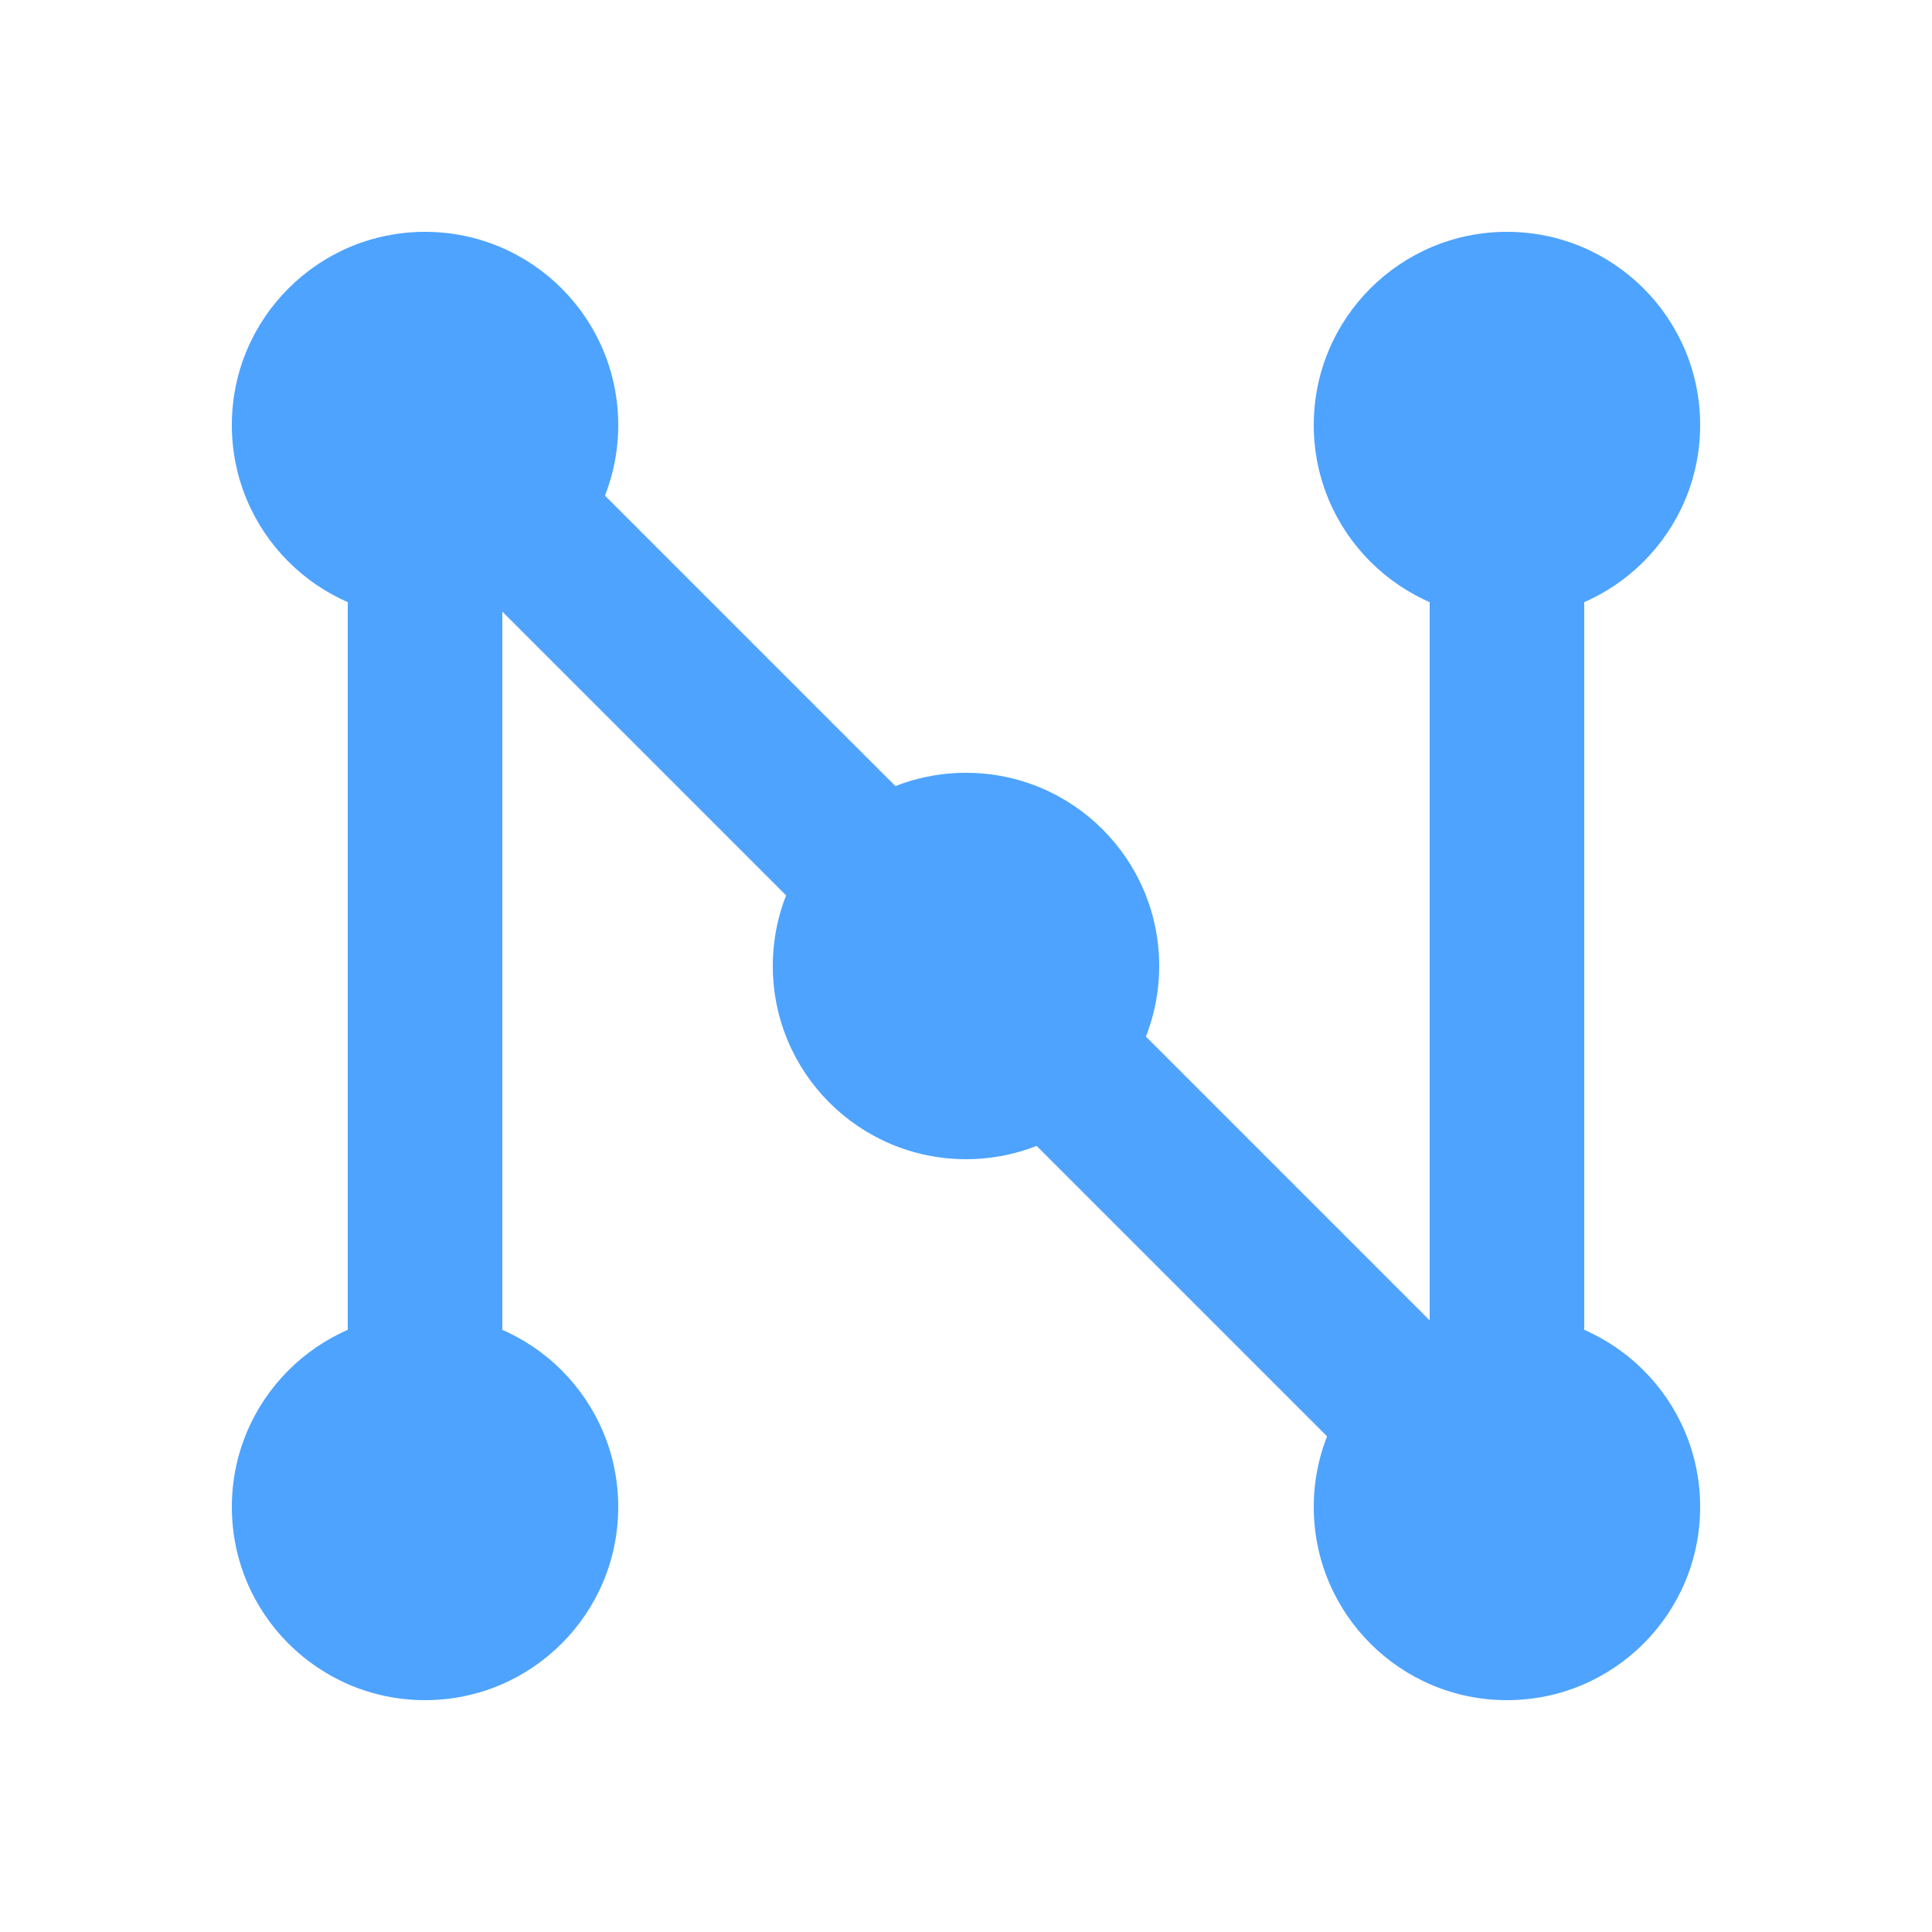
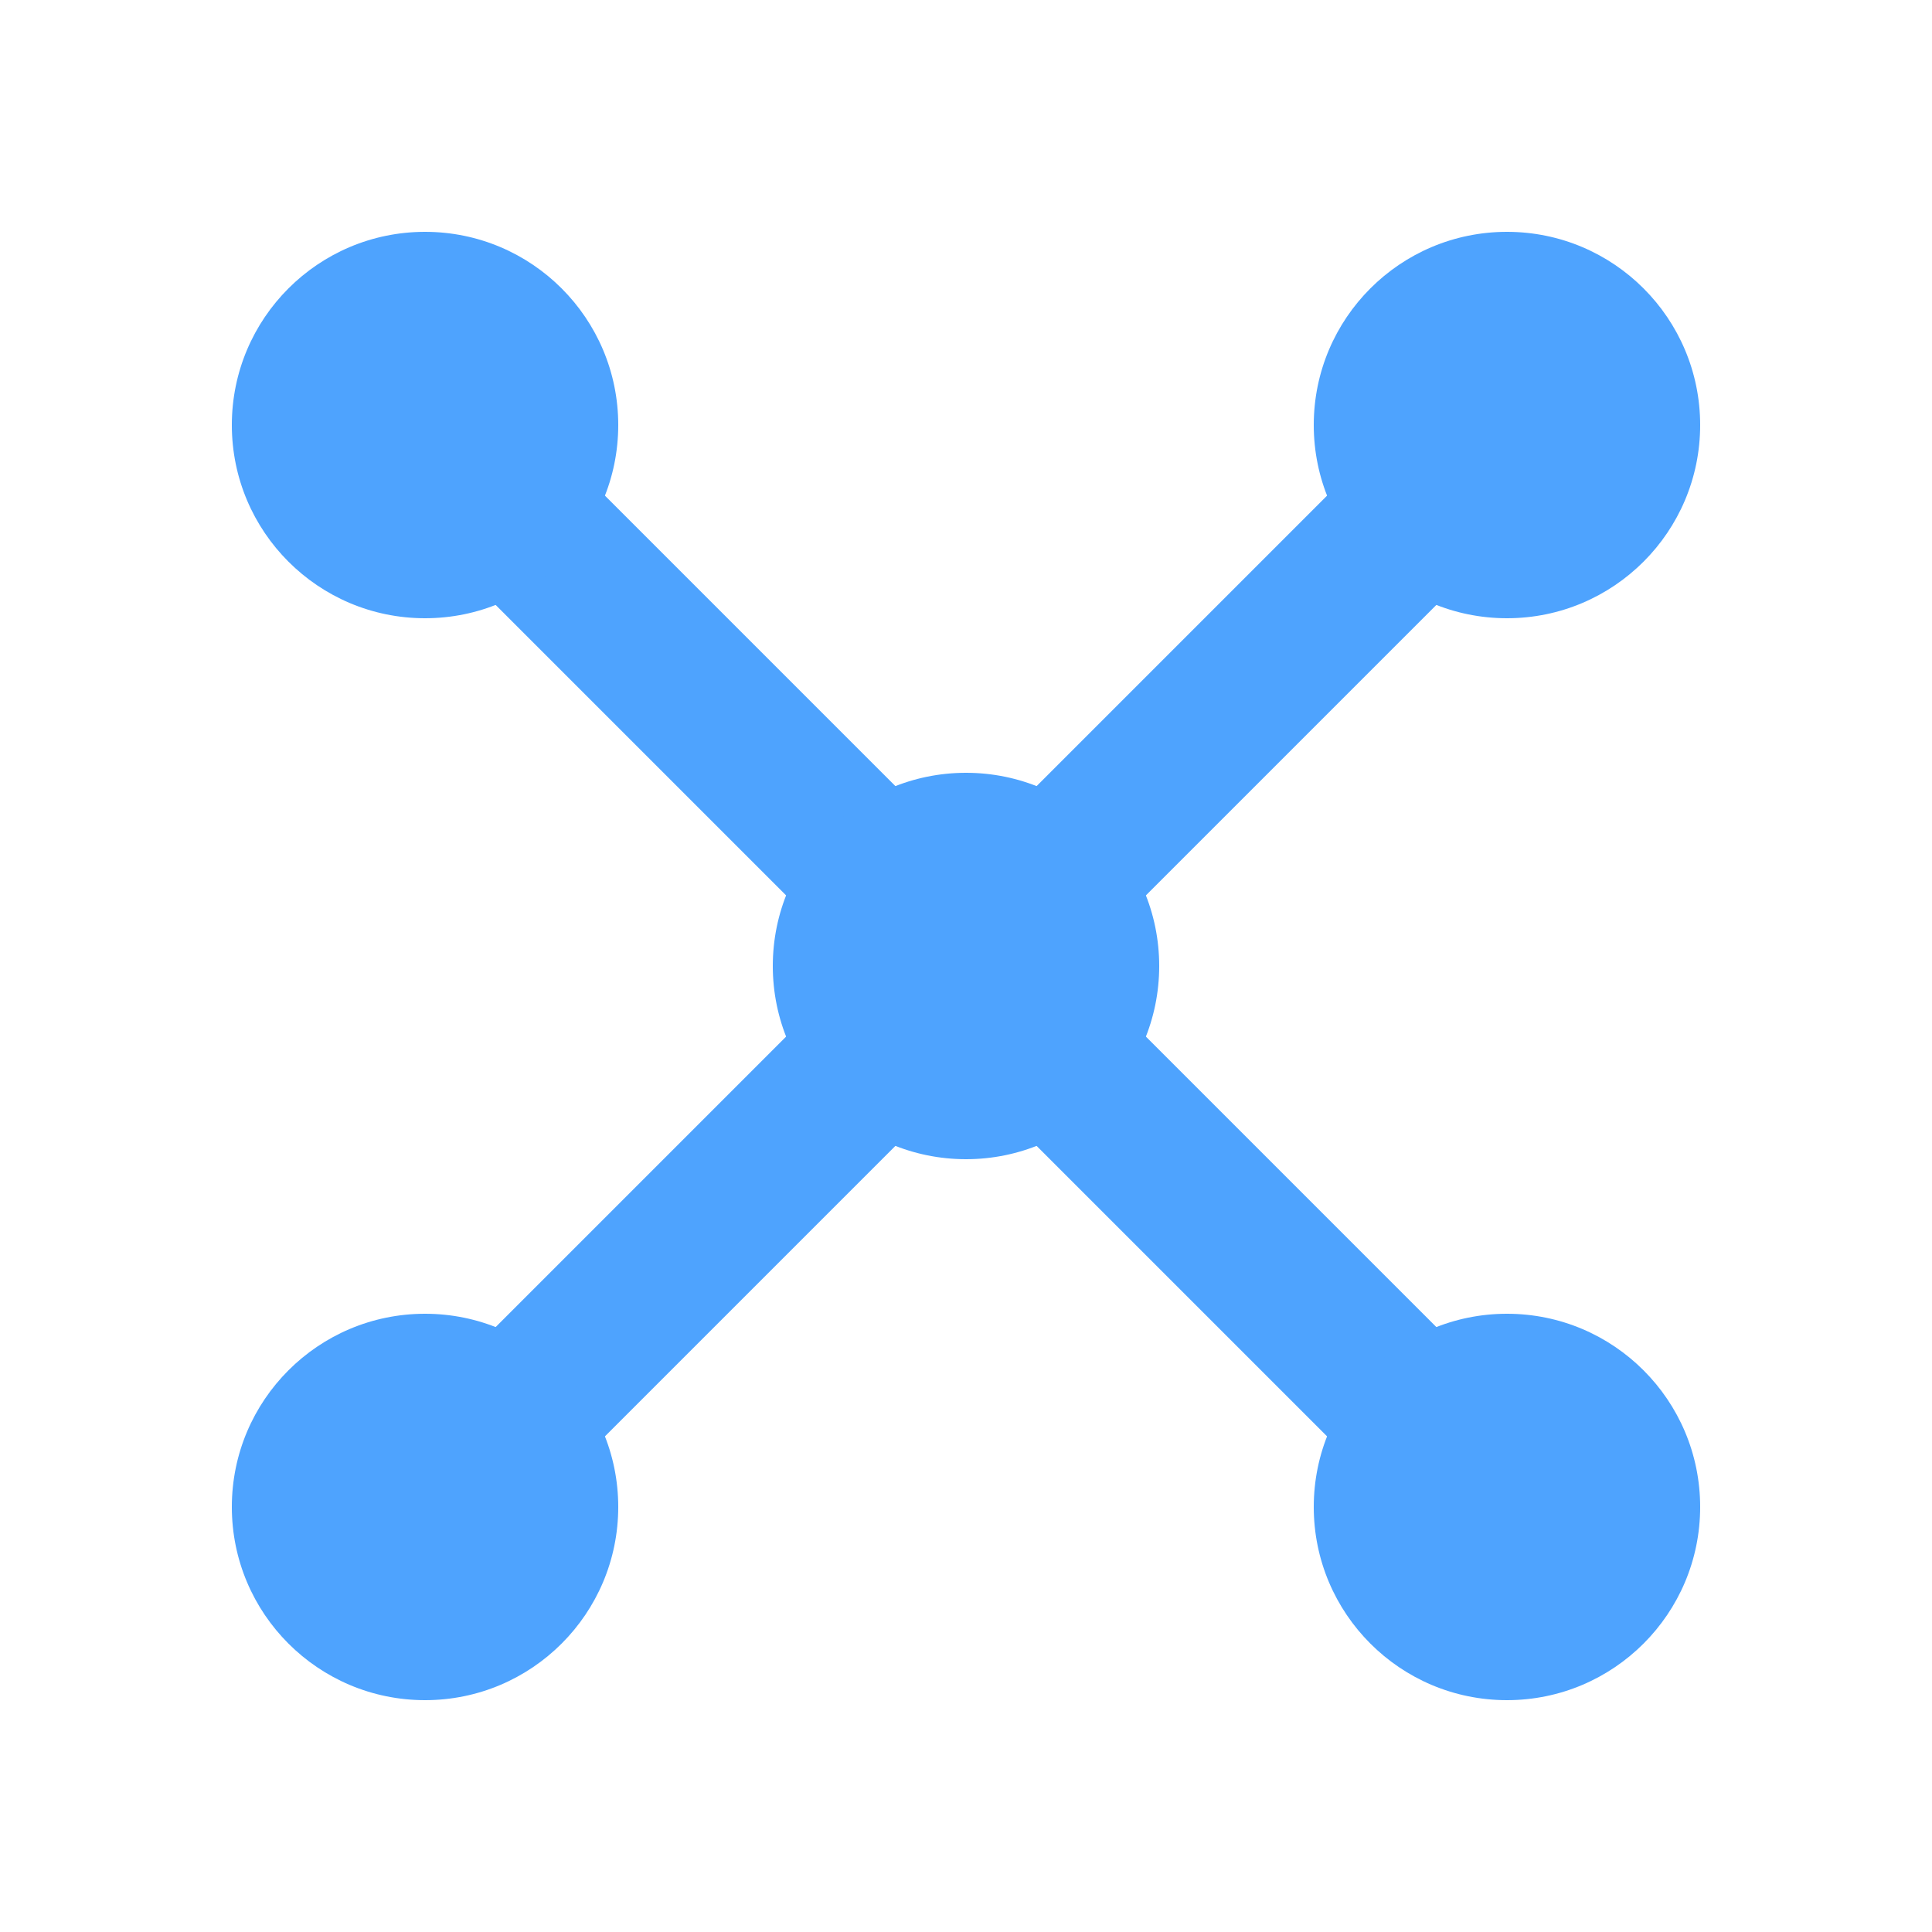
<svg xmlns="http://www.w3.org/2000/svg" viewBox="0 0 100 100" fill="none">
-   <line x1="22" y1="78" x2="22" y2="22" stroke="#4ea3fe" stroke-width="8" stroke-linecap="round" />
  <line x1="22" y1="22" x2="78" y2="78" stroke="#4ea3fe" stroke-width="8" stroke-linecap="round" />
-   <line x1="78" y1="78" x2="78" y2="22" stroke="#4ea3fe" stroke-width="8" stroke-linecap="round" />
+   <line x1="22" y1="78" x2="78" y2="22" stroke="#4ea3fe" stroke-width="8" stroke-linecap="round" />
  <circle cx="22" cy="78" r="10" fill="#4ea3fe" />
  <circle cx="22" cy="22" r="10" fill="#4ea3fe" />
  <circle cx="50" cy="50" r="10" fill="#4ea3fe" />
  <circle cx="78" cy="78" r="10" fill="#4ea3fe" />
  <circle cx="78" cy="22" r="10" fill="#4ea3fe" />
</svg>
